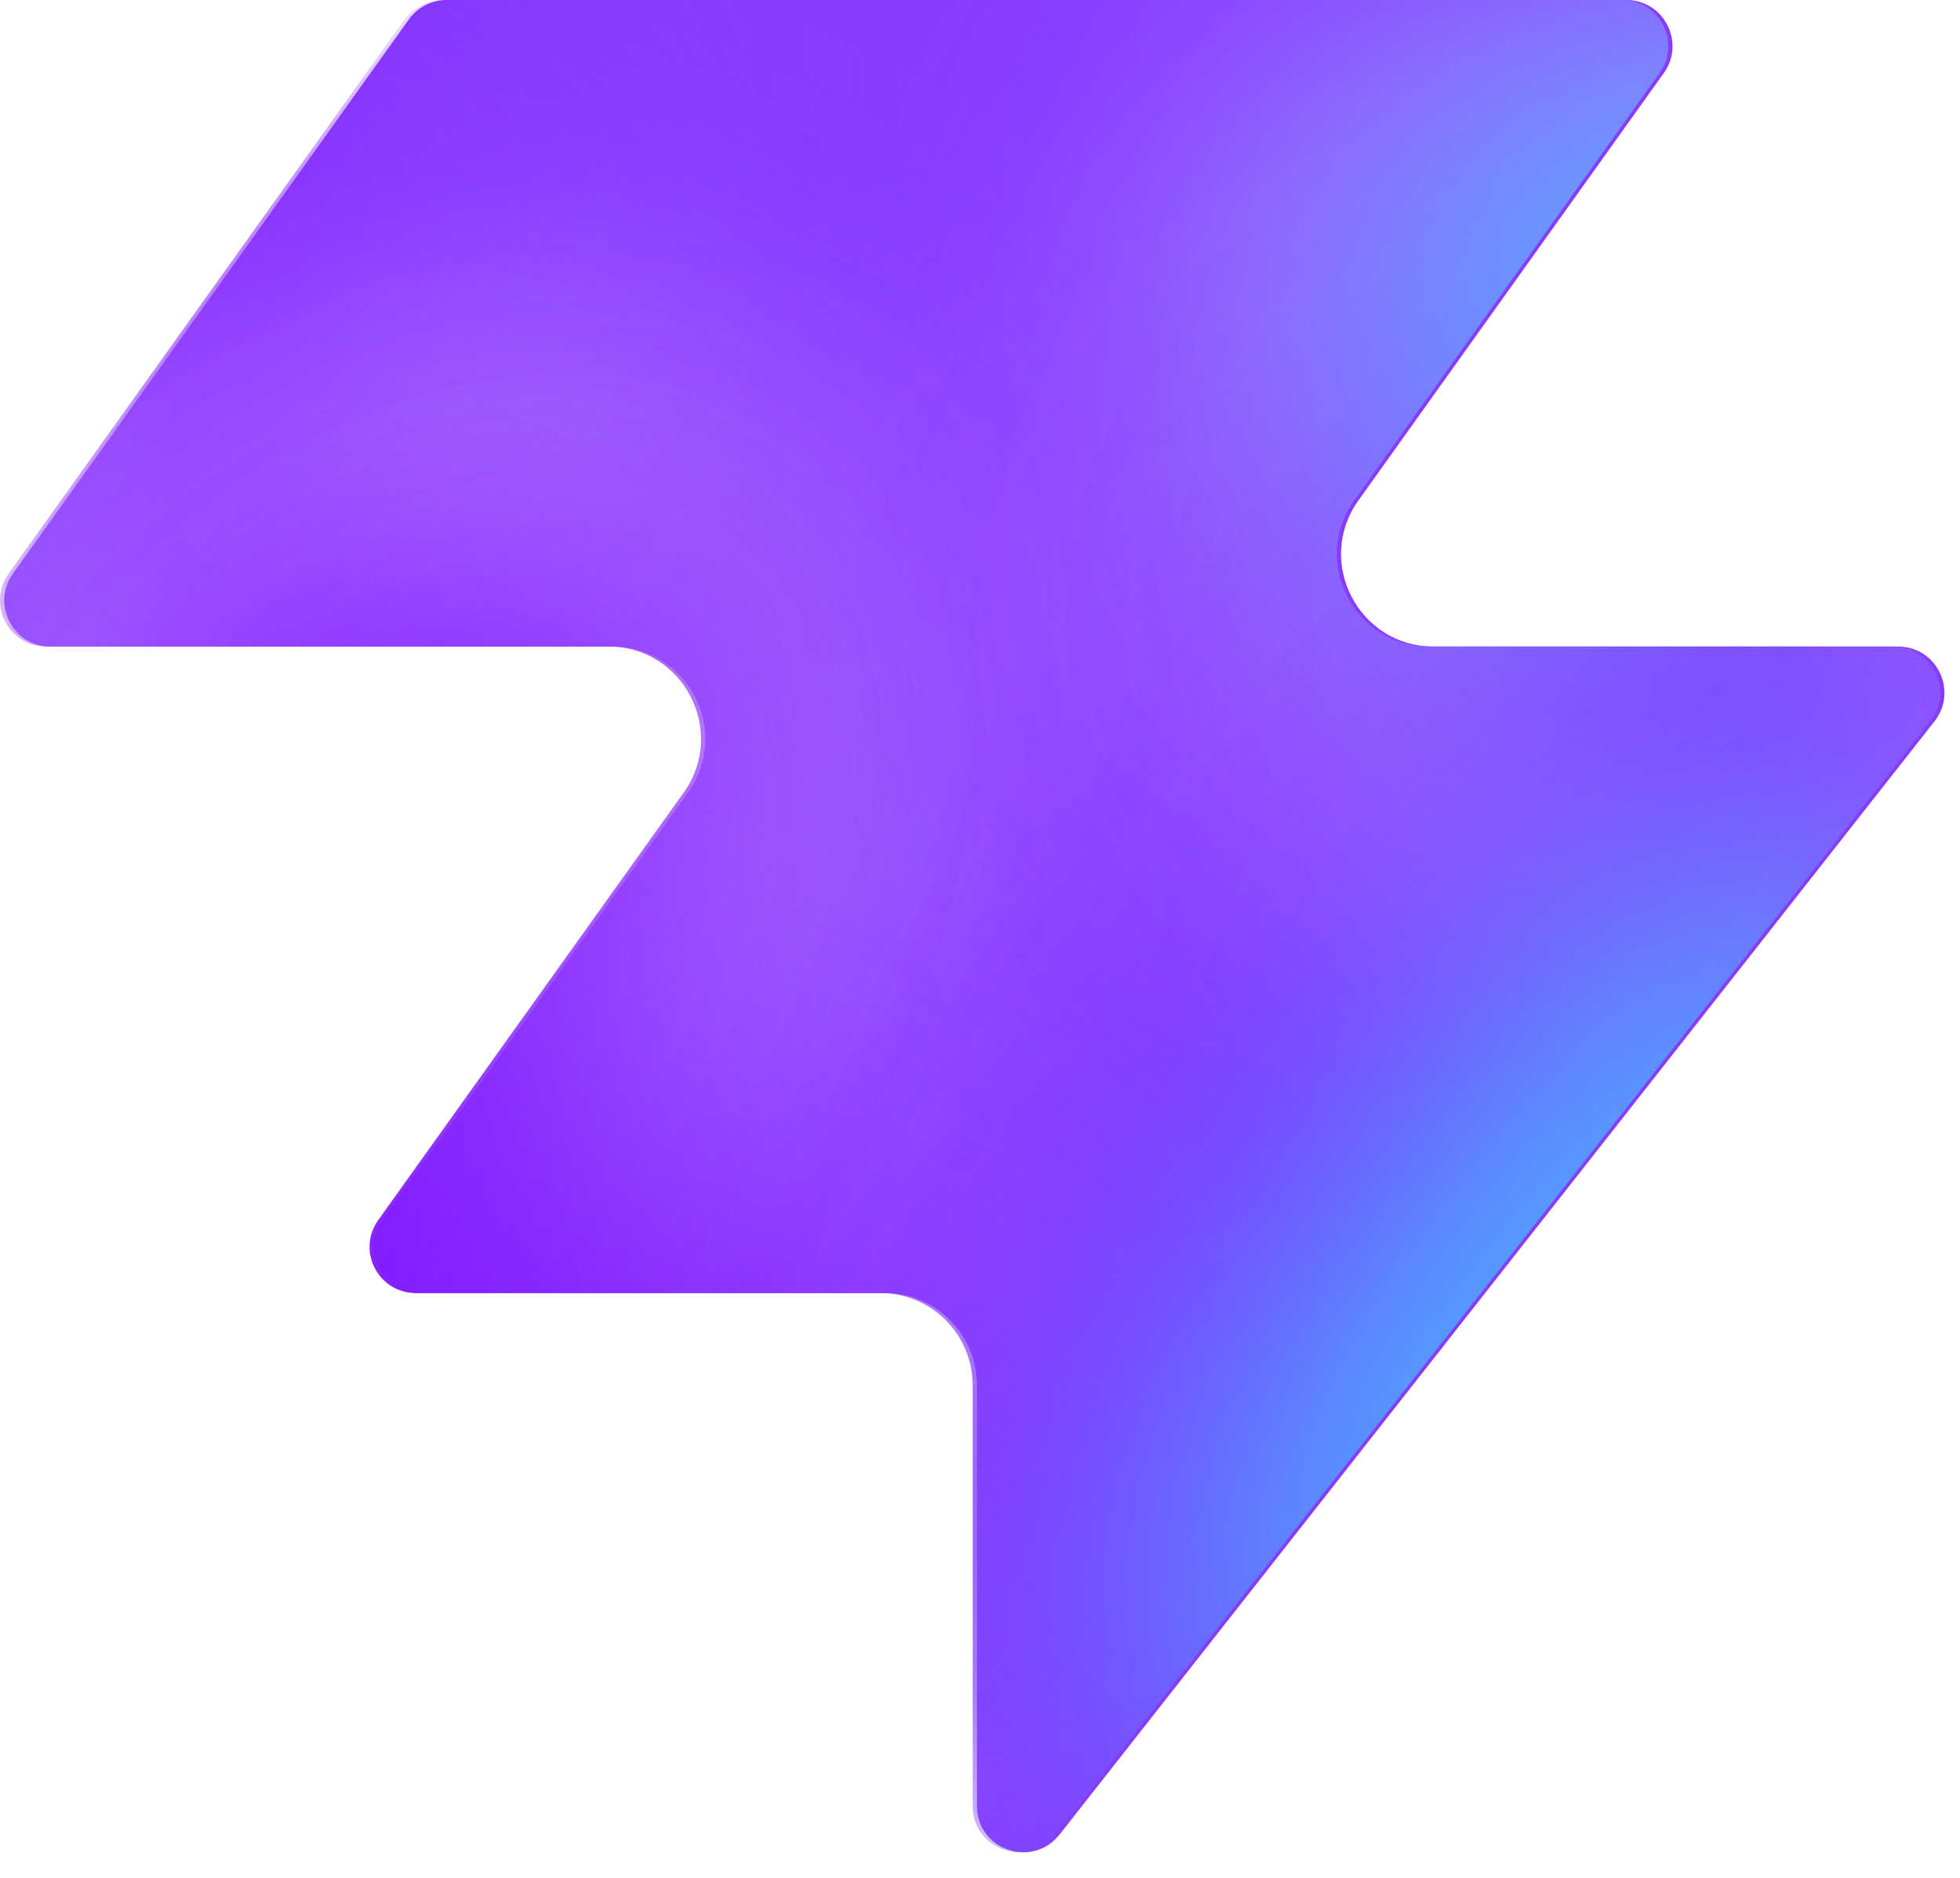
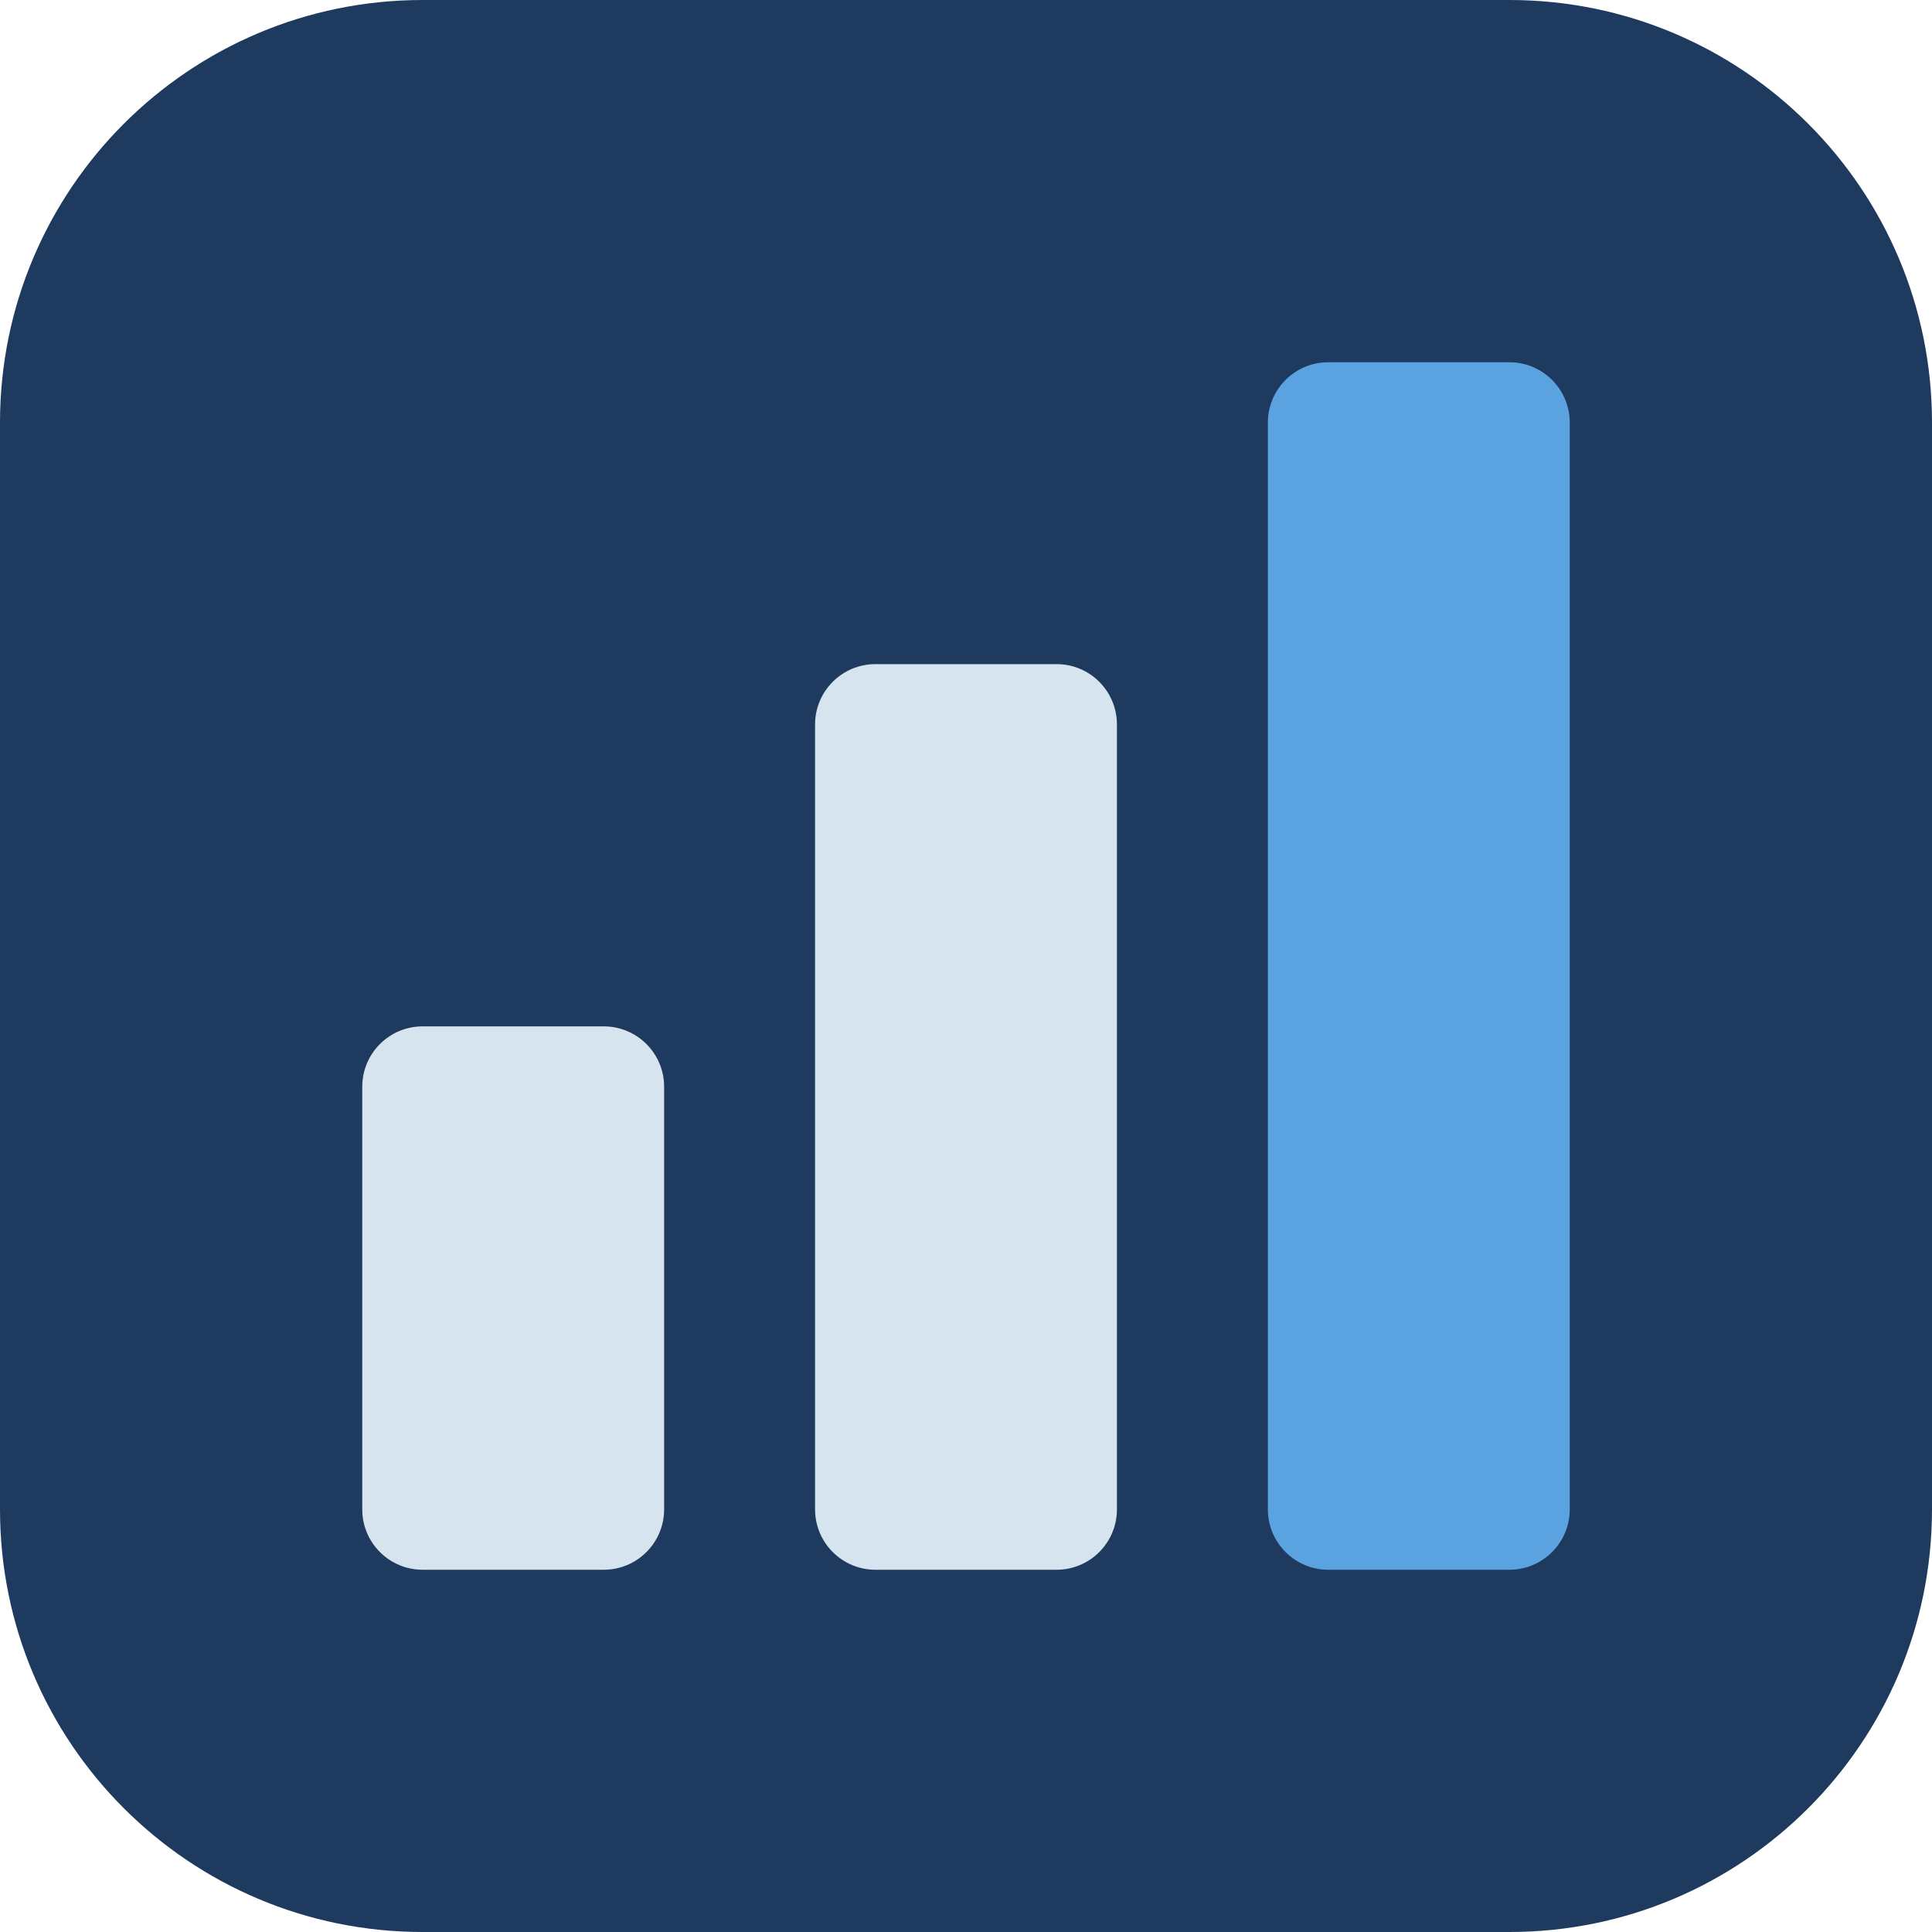
- <svg xmlns="http://www.w3.org/2000/svg" width="48" height="46" fill="none" viewBox="0 0 48 46">
-   <path fill="#863bff" d="M25.946 44.938c-.664.845-2.021.375-2.021-.698V33.937a2.26 2.26 0 0 0-2.262-2.262H10.287c-.92 0-1.456-1.04-.92-1.788l7.48-10.471c1.07-1.497 0-3.578-1.842-3.578H1.237c-.92 0-1.456-1.04-.92-1.788L10.013.474c.214-.297.556-.474.92-.474h28.894c.92 0 1.456 1.04.92 1.788l-7.48 10.471c-1.07 1.498 0 3.579 1.842 3.579h11.377c.943 0 1.473 1.088.89 1.83L25.947 44.94z" style="fill:#863bff;fill:color(display-p3 .525 .23 1);fill-opacity:1" />
-   <mask id="a" width="48" height="46" x="0" y="0" maskUnits="userSpaceOnUse" style="mask-type:alpha">
-     <path fill="#000" d="M25.842 44.938c-.664.844-2.021.375-2.021-.698V33.937a2.26 2.26 0 0 0-2.262-2.262H10.183c-.92 0-1.456-1.04-.92-1.788l7.48-10.471c1.07-1.498 0-3.579-1.842-3.579H1.133c-.92 0-1.456-1.04-.92-1.787L9.91.473c.214-.297.556-.474.92-.474h28.894c.92 0 1.456 1.04.92 1.788l-7.48 10.471c-1.07 1.498 0 3.578 1.842 3.578h11.377c.943 0 1.473 1.088.89 1.832L25.843 44.94z" style="fill:#000;fill-opacity:1" />
-   </mask>
-   <g mask="url(#a)">
-     <g filter="url(#b)">
-       <ellipse cx="5.508" cy="14.704" fill="#ede6ff" rx="5.508" ry="14.704" style="fill:#ede6ff;fill:color(display-p3 .927 .903 1);fill-opacity:1" transform="matrix(.00324 1 1 -.00324 -4.47 31.516)" />
-     </g>
-     <g filter="url(#c)">
-       <ellipse cx="10.399" cy="29.851" fill="#ede6ff" rx="10.399" ry="29.851" style="fill:#ede6ff;fill:color(display-p3 .927 .903 1);fill-opacity:1" transform="matrix(.00324 1 1 -.00324 -39.328 7.883)" />
-     </g>
-     <g filter="url(#d)">
-       <ellipse cx="5.508" cy="30.487" fill="#7e14ff" rx="5.508" ry="30.487" style="fill:#7e14ff;fill:color(display-p3 .492 .077 1);fill-opacity:1" transform="rotate(89.814 -25.913 -14.639)scale(1 -1)" />
-     </g>
-     <g filter="url(#e)">
-       <ellipse cx="5.508" cy="30.599" fill="#7e14ff" rx="5.508" ry="30.599" style="fill:#7e14ff;fill:color(display-p3 .492 .077 1);fill-opacity:1" transform="rotate(89.814 -32.644 -3.334)scale(1 -1)" />
-     </g>
-     <g filter="url(#f)">
-       <ellipse cx="5.508" cy="30.599" fill="#7e14ff" rx="5.508" ry="30.599" style="fill:#7e14ff;fill:color(display-p3 .492 .077 1);fill-opacity:1" transform="matrix(.00324 1 1 -.00324 -34.34 30.47)" />
-     </g>
-     <g filter="url(#g)">
-       <ellipse cx="14.072" cy="22.078" fill="#ede6ff" rx="14.072" ry="22.078" style="fill:#ede6ff;fill:color(display-p3 .927 .903 1);fill-opacity:1" transform="rotate(93.35 24.506 48.493)scale(-1 1)" />
-     </g>
-     <g filter="url(#h)">
-       <ellipse cx="3.47" cy="21.501" fill="#7e14ff" rx="3.47" ry="21.501" style="fill:#7e14ff;fill:color(display-p3 .492 .077 1);fill-opacity:1" transform="rotate(89.009 28.708 47.59)scale(-1 1)" />
-     </g>
-     <g filter="url(#i)">
-       <ellipse cx="3.47" cy="21.501" fill="#7e14ff" rx="3.47" ry="21.501" style="fill:#7e14ff;fill:color(display-p3 .492 .077 1);fill-opacity:1" transform="rotate(89.009 28.708 47.59)scale(-1 1)" />
-     </g>
-     <g filter="url(#j)">
-       <ellipse cx=".387" cy="8.972" fill="#7e14ff" rx="4.407" ry="29.108" style="fill:#7e14ff;fill:color(display-p3 .492 .077 1);fill-opacity:1" transform="rotate(39.51 .387 8.972)" />
-     </g>
-     <g filter="url(#k)">
-       <ellipse cx="47.523" cy="-6.092" fill="#7e14ff" rx="4.407" ry="29.108" style="fill:#7e14ff;fill:color(display-p3 .492 .077 1);fill-opacity:1" transform="rotate(37.892 47.523 -6.092)" />
-     </g>
-     <g filter="url(#l)">
-       <ellipse cx="41.412" cy="6.333" fill="#47bfff" rx="5.971" ry="9.665" style="fill:#47bfff;fill:color(display-p3 .28 .748 1);fill-opacity:1" transform="rotate(37.892 41.412 6.333)" />
-     </g>
-     <g filter="url(#m)">
-       <ellipse cx="-1.879" cy="38.332" fill="#7e14ff" rx="4.407" ry="29.108" style="fill:#7e14ff;fill:color(display-p3 .492 .077 1);fill-opacity:1" transform="rotate(37.892 -1.88 38.332)" />
-     </g>
-     <g filter="url(#n)">
-       <ellipse cx="-1.879" cy="38.332" fill="#7e14ff" rx="4.407" ry="29.108" style="fill:#7e14ff;fill:color(display-p3 .492 .077 1);fill-opacity:1" transform="rotate(37.892 -1.88 38.332)" />
-     </g>
-     <g filter="url(#o)">
-       <ellipse cx="35.651" cy="29.907" fill="#7e14ff" rx="4.407" ry="29.108" style="fill:#7e14ff;fill:color(display-p3 .492 .077 1);fill-opacity:1" transform="rotate(37.892 35.651 29.907)" />
-     </g>
-     <g filter="url(#p)">
-       <ellipse cx="38.418" cy="32.4" fill="#47bfff" rx="5.971" ry="15.297" style="fill:#47bfff;fill:color(display-p3 .28 .748 1);fill-opacity:1" transform="rotate(37.892 38.418 32.4)" />
-     </g>
-   </g>
-   <defs>
-     <filter id="b" width="60.045" height="41.654" x="-19.77" y="16.149" color-interpolation-filters="sRGB" filterUnits="userSpaceOnUse">
-       <feFlood flood-opacity="0" result="BackgroundImageFix" />
-       <feBlend in="SourceGraphic" in2="BackgroundImageFix" result="shape" />
-       <feGaussianBlur result="effect1_foregroundBlur_2002_17158" stdDeviation="7.659" />
-     </filter>
-     <filter id="c" width="90.34" height="51.437" x="-54.613" y="-7.533" color-interpolation-filters="sRGB" filterUnits="userSpaceOnUse">
-       <feFlood flood-opacity="0" result="BackgroundImageFix" />
-       <feBlend in="SourceGraphic" in2="BackgroundImageFix" result="shape" />
-       <feGaussianBlur result="effect1_foregroundBlur_2002_17158" stdDeviation="7.659" />
-     </filter>
-     <filter id="d" width="79.355" height="29.4" x="-49.64" y="2.03" color-interpolation-filters="sRGB" filterUnits="userSpaceOnUse">
-       <feFlood flood-opacity="0" result="BackgroundImageFix" />
-       <feBlend in="SourceGraphic" in2="BackgroundImageFix" result="shape" />
-       <feGaussianBlur result="effect1_foregroundBlur_2002_17158" stdDeviation="4.596" />
-     </filter>
-     <filter id="e" width="79.579" height="29.4" x="-45.045" y="20.029" color-interpolation-filters="sRGB" filterUnits="userSpaceOnUse">
-       <feFlood flood-opacity="0" result="BackgroundImageFix" />
-       <feBlend in="SourceGraphic" in2="BackgroundImageFix" result="shape" />
-       <feGaussianBlur result="effect1_foregroundBlur_2002_17158" stdDeviation="4.596" />
-     </filter>
-     <filter id="f" width="79.579" height="29.4" x="-43.513" y="21.178" color-interpolation-filters="sRGB" filterUnits="userSpaceOnUse">
-       <feFlood flood-opacity="0" result="BackgroundImageFix" />
-       <feBlend in="SourceGraphic" in2="BackgroundImageFix" result="shape" />
-       <feGaussianBlur result="effect1_foregroundBlur_2002_17158" stdDeviation="4.596" />
-     </filter>
-     <filter id="g" width="74.749" height="58.852" x="15.756" y="-17.901" color-interpolation-filters="sRGB" filterUnits="userSpaceOnUse">
-       <feFlood flood-opacity="0" result="BackgroundImageFix" />
-       <feBlend in="SourceGraphic" in2="BackgroundImageFix" result="shape" />
-       <feGaussianBlur result="effect1_foregroundBlur_2002_17158" stdDeviation="7.659" />
-     </filter>
-     <filter id="h" width="61.377" height="25.362" x="23.548" y="2.284" color-interpolation-filters="sRGB" filterUnits="userSpaceOnUse">
-       <feFlood flood-opacity="0" result="BackgroundImageFix" />
-       <feBlend in="SourceGraphic" in2="BackgroundImageFix" result="shape" />
-       <feGaussianBlur result="effect1_foregroundBlur_2002_17158" stdDeviation="4.596" />
-     </filter>
-     <filter id="i" width="61.377" height="25.362" x="23.548" y="2.284" color-interpolation-filters="sRGB" filterUnits="userSpaceOnUse">
-       <feFlood flood-opacity="0" result="BackgroundImageFix" />
-       <feBlend in="SourceGraphic" in2="BackgroundImageFix" result="shape" />
-       <feGaussianBlur result="effect1_foregroundBlur_2002_17158" stdDeviation="4.596" />
-     </filter>
-     <filter id="j" width="56.045" height="63.649" x="-27.636" y="-22.853" color-interpolation-filters="sRGB" filterUnits="userSpaceOnUse">
-       <feFlood flood-opacity="0" result="BackgroundImageFix" />
-       <feBlend in="SourceGraphic" in2="BackgroundImageFix" result="shape" />
-       <feGaussianBlur result="effect1_foregroundBlur_2002_17158" stdDeviation="4.596" />
-     </filter>
-     <filter id="k" width="54.814" height="64.646" x="20.116" y="-38.415" color-interpolation-filters="sRGB" filterUnits="userSpaceOnUse">
-       <feFlood flood-opacity="0" result="BackgroundImageFix" />
-       <feBlend in="SourceGraphic" in2="BackgroundImageFix" result="shape" />
-       <feGaussianBlur result="effect1_foregroundBlur_2002_17158" stdDeviation="4.596" />
-     </filter>
-     <filter id="l" width="33.541" height="35.313" x="24.641" y="-11.323" color-interpolation-filters="sRGB" filterUnits="userSpaceOnUse">
-       <feFlood flood-opacity="0" result="BackgroundImageFix" />
-       <feBlend in="SourceGraphic" in2="BackgroundImageFix" result="shape" />
-       <feGaussianBlur result="effect1_foregroundBlur_2002_17158" stdDeviation="4.596" />
-     </filter>
-     <filter id="m" width="54.814" height="64.646" x="-29.286" y="6.009" color-interpolation-filters="sRGB" filterUnits="userSpaceOnUse">
-       <feFlood flood-opacity="0" result="BackgroundImageFix" />
-       <feBlend in="SourceGraphic" in2="BackgroundImageFix" result="shape" />
-       <feGaussianBlur result="effect1_foregroundBlur_2002_17158" stdDeviation="4.596" />
-     </filter>
-     <filter id="n" width="54.814" height="64.646" x="-29.286" y="6.009" color-interpolation-filters="sRGB" filterUnits="userSpaceOnUse">
-       <feFlood flood-opacity="0" result="BackgroundImageFix" />
-       <feBlend in="SourceGraphic" in2="BackgroundImageFix" result="shape" />
-       <feGaussianBlur result="effect1_foregroundBlur_2002_17158" stdDeviation="4.596" />
-     </filter>
-     <filter id="o" width="54.814" height="64.646" x="8.244" y="-2.416" color-interpolation-filters="sRGB" filterUnits="userSpaceOnUse">
-       <feFlood flood-opacity="0" result="BackgroundImageFix" />
-       <feBlend in="SourceGraphic" in2="BackgroundImageFix" result="shape" />
-       <feGaussianBlur result="effect1_foregroundBlur_2002_17158" stdDeviation="4.596" />
-     </filter>
-     <filter id="p" width="39.409" height="43.623" x="18.713" y="10.588" color-interpolation-filters="sRGB" filterUnits="userSpaceOnUse">
-       <feFlood flood-opacity="0" result="BackgroundImageFix" />
-       <feBlend in="SourceGraphic" in2="BackgroundImageFix" result="shape" />
-       <feGaussianBlur result="effect1_foregroundBlur_2002_17158" stdDeviation="4.596" />
-     </filter>
-   </defs>
+ <svg xmlns="http://www.w3.org/2000/svg" width="64" height="64" viewBox="0 0 64 64" fill="none">
+   <rect width="64" height="64" rx="14" fill="#1E3A5F" />
+   <rect x="12" y="34" width="10" height="18" rx="2" fill="#D6E4F0" />
+   <rect x="27" y="22" width="10" height="30" rx="2" fill="#D6E4F0" />
+   <rect x="42" y="12" width="10" height="40" rx="2" fill="#5BA3E0" />
</svg>
